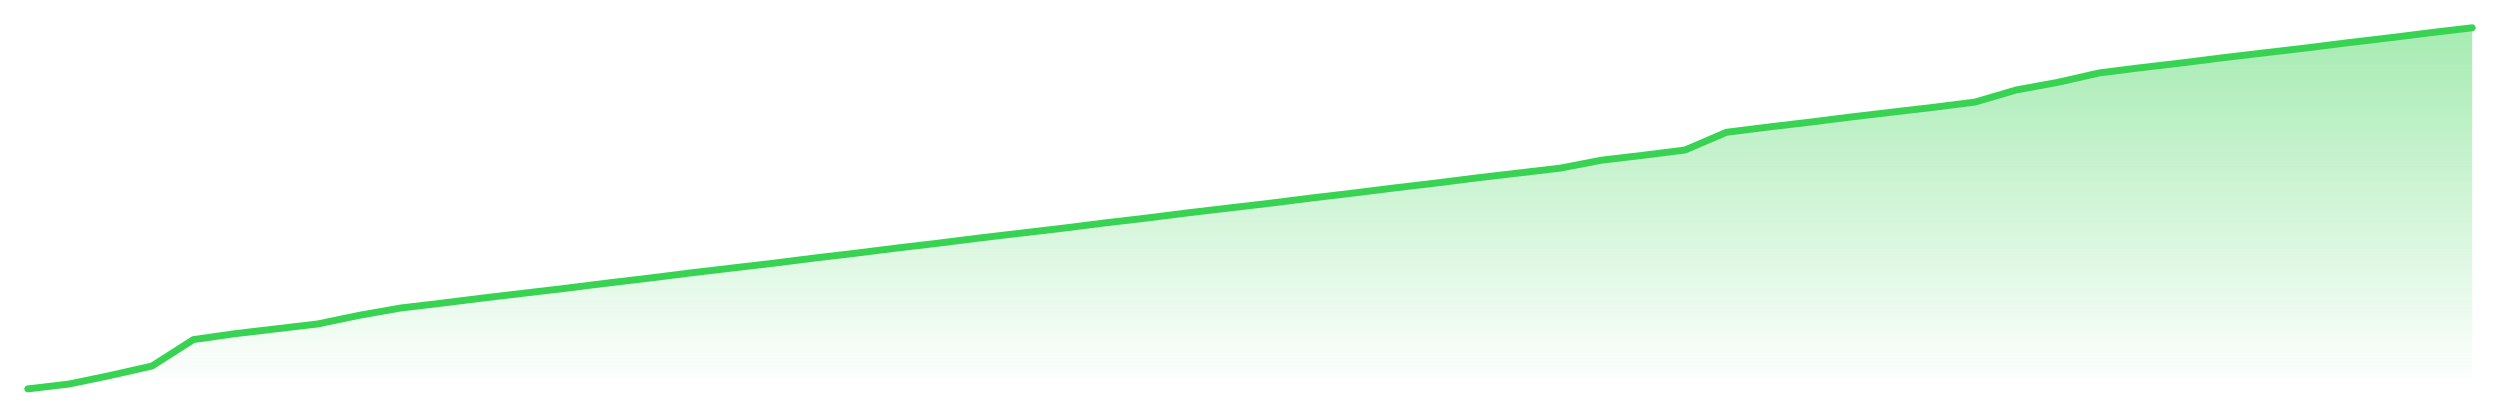
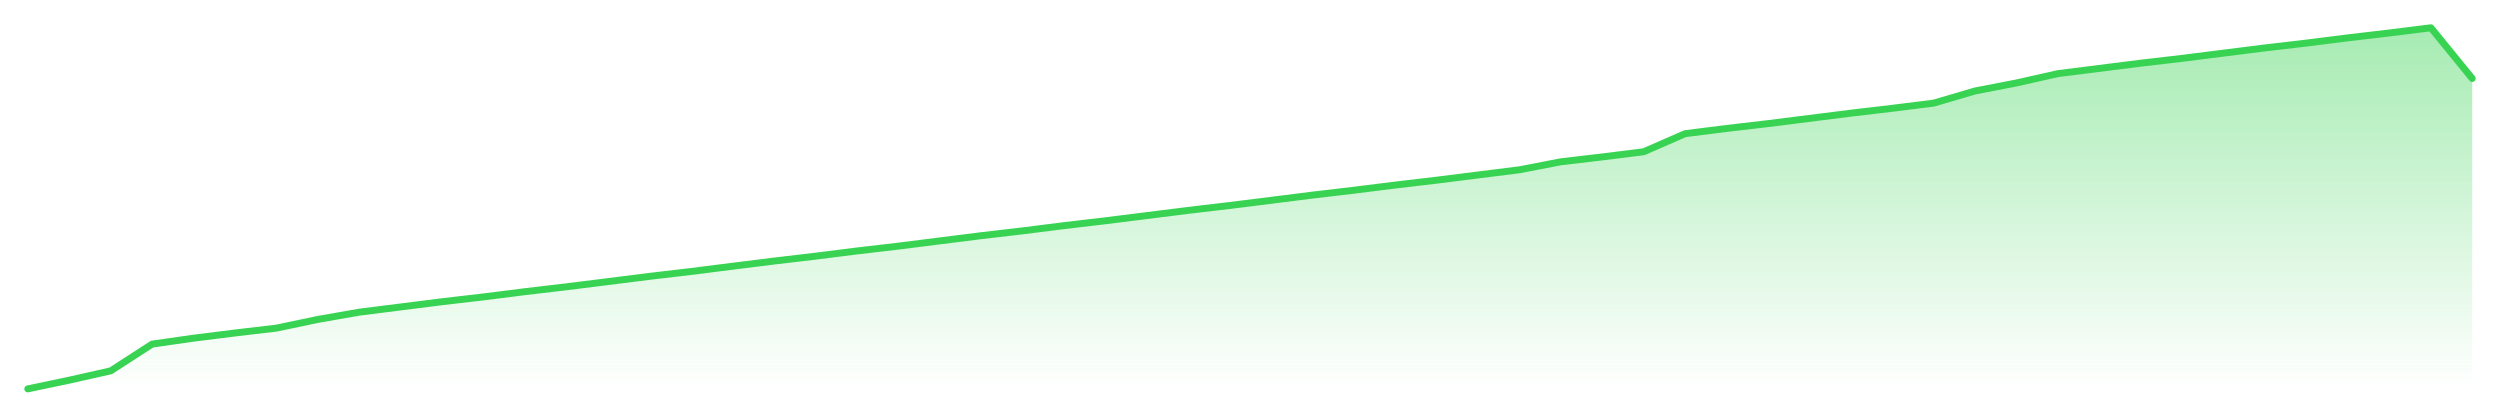
<svg xmlns="http://www.w3.org/2000/svg" viewBox="0 0 720 120" width="720" height="120" role="img" aria-label="Contribution trend">
  <defs>
    <linearGradient id="g" x1="0" y1="0" x2="0" y2="1">
      <stop offset="0%" stop-color="#39d353" stop-opacity="0.45" />
      <stop offset="100%" stop-color="#39d353" stop-opacity="0" />
    </linearGradient>
  </defs>
-   <polygon fill="url(#g)" points="8,112 8.0,112.0 19.9,110.6 31.9,108.1 43.8,105.4 55.7,97.8 67.7,96.1 79.6,94.7 91.5,93.3 103.5,90.8 115.4,88.7 127.3,87.3 139.3,85.8 151.2,84.4 163.1,83.0 175.1,81.5 187.0,80.1 198.9,78.6 210.8,77.2 222.8,75.8 234.7,74.3 246.6,72.9 258.6,71.4 270.5,70.0 282.4,68.5 294.4,67.1 306.3,65.7 318.2,64.2 330.2,62.8 342.1,61.3 354.0,59.9 366.0,58.5 377.9,57.0 389.8,55.6 401.8,54.1 413.7,52.7 425.6,51.2 437.6,49.8 449.5,48.4 461.4,46.1 473.4,44.7 485.3,43.2 497.2,38.1 509.2,36.6 521.1,35.2 533.0,33.7 544.9,32.3 556.9,30.9 568.8,29.4 580.7,25.9 592.7,23.7 604.6,21.0 616.5,19.5 628.5,18.1 640.4,16.6 652.3,15.2 664.3,13.8 676.2,12.3 688.1,10.9 700.1,9.4 712.0,8.0 712,112" />
-   <polyline fill="none" stroke="#39d353" stroke-width="2" stroke-linejoin="round" stroke-linecap="round" points="8.0,112.0 19.9,110.6 31.9,108.1 43.8,105.4 55.7,97.8 67.7,96.1 79.6,94.7 91.5,93.3 103.5,90.8 115.4,88.7 127.3,87.3 139.3,85.8 151.2,84.4 163.1,83.0 175.1,81.5 187.0,80.1 198.9,78.6 210.8,77.2 222.8,75.8 234.7,74.3 246.6,72.9 258.6,71.4 270.5,70.0 282.4,68.5 294.4,67.1 306.3,65.7 318.2,64.2 330.2,62.8 342.1,61.3 354.0,59.9 366.0,58.5 377.9,57.0 389.8,55.6 401.8,54.1 413.7,52.7 425.6,51.2 437.6,49.8 449.5,48.4 461.4,46.1 473.4,44.7 485.3,43.2 497.2,38.1 509.2,36.6 521.1,35.2 533.0,33.7 544.9,32.3 556.9,30.9 568.8,29.4 580.7,25.9 592.7,23.7 604.6,21.0 616.5,19.5 628.5,18.1 640.4,16.6 652.3,15.2 664.3,13.8 676.2,12.3 688.1,10.9 700.1,9.4 712.0,8.0" />
+   <polygon fill="url(#g)" points="8,112 8.0,112.0 19.9,109.5 31.9,106.8 43.8,99.1 55.7,97.4 67.7,95.9 79.6,94.5 91.5,92.0 103.5,89.9 115.4,88.4 127.3,86.9 139.3,85.5 151.2,84.0 163.1,82.6 175.1,81.1 187.0,79.6 198.9,78.2 210.8,76.7 222.8,75.2 234.7,73.8 246.6,72.3 258.6,70.9 270.5,69.4 282.4,67.9 294.4,66.5 306.3,65.0 318.2,63.6 330.2,62.1 342.1,60.6 354.0,59.2 366.0,57.7 377.9,56.2 389.8,54.8 401.8,53.3 413.7,51.9 425.6,50.4 437.6,48.9 449.5,46.6 461.4,45.2 473.4,43.7 485.3,38.5 497.2,37.0 509.2,35.6 521.1,34.1 533.0,32.6 544.9,31.2 556.9,29.7 568.8,26.2 580.7,23.9 592.7,21.2 604.6,19.7 616.5,18.2 628.5,16.8 640.4,15.3 652.3,13.8 664.3,12.4 676.2,10.9 688.1,9.5 700.1,8.0 712.0,22.6 712,112" />
+   <polyline fill="none" stroke="#39d353" stroke-width="2" stroke-linejoin="round" stroke-linecap="round" points="8.0,112.0 19.9,109.5 31.9,106.8 43.8,99.1 55.7,97.4 67.7,95.9 79.6,94.5 91.5,92.0 103.5,89.9 115.4,88.4 127.3,86.9 139.3,85.5 151.2,84.0 163.1,82.6 175.1,81.1 187.0,79.6 198.9,78.2 210.8,76.7 222.8,75.2 234.7,73.8 246.6,72.3 258.6,70.9 270.5,69.4 282.4,67.9 294.4,66.5 306.3,65.0 318.2,63.6 330.2,62.1 342.1,60.6 354.0,59.2 366.0,57.7 377.9,56.2 389.8,54.8 401.8,53.3 413.7,51.9 425.6,50.4 437.6,48.9 449.5,46.6 461.4,45.2 473.4,43.7 485.3,38.5 497.2,37.0 509.2,35.6 521.1,34.1 533.0,32.6 544.9,31.2 556.9,29.7 568.8,26.2 580.7,23.9 592.7,21.2 604.6,19.7 616.5,18.2 628.5,16.8 640.4,15.3 652.3,13.8 664.3,12.4 676.2,10.9 688.1,9.5 700.1,8.0 712.0,22.6" />
</svg>
